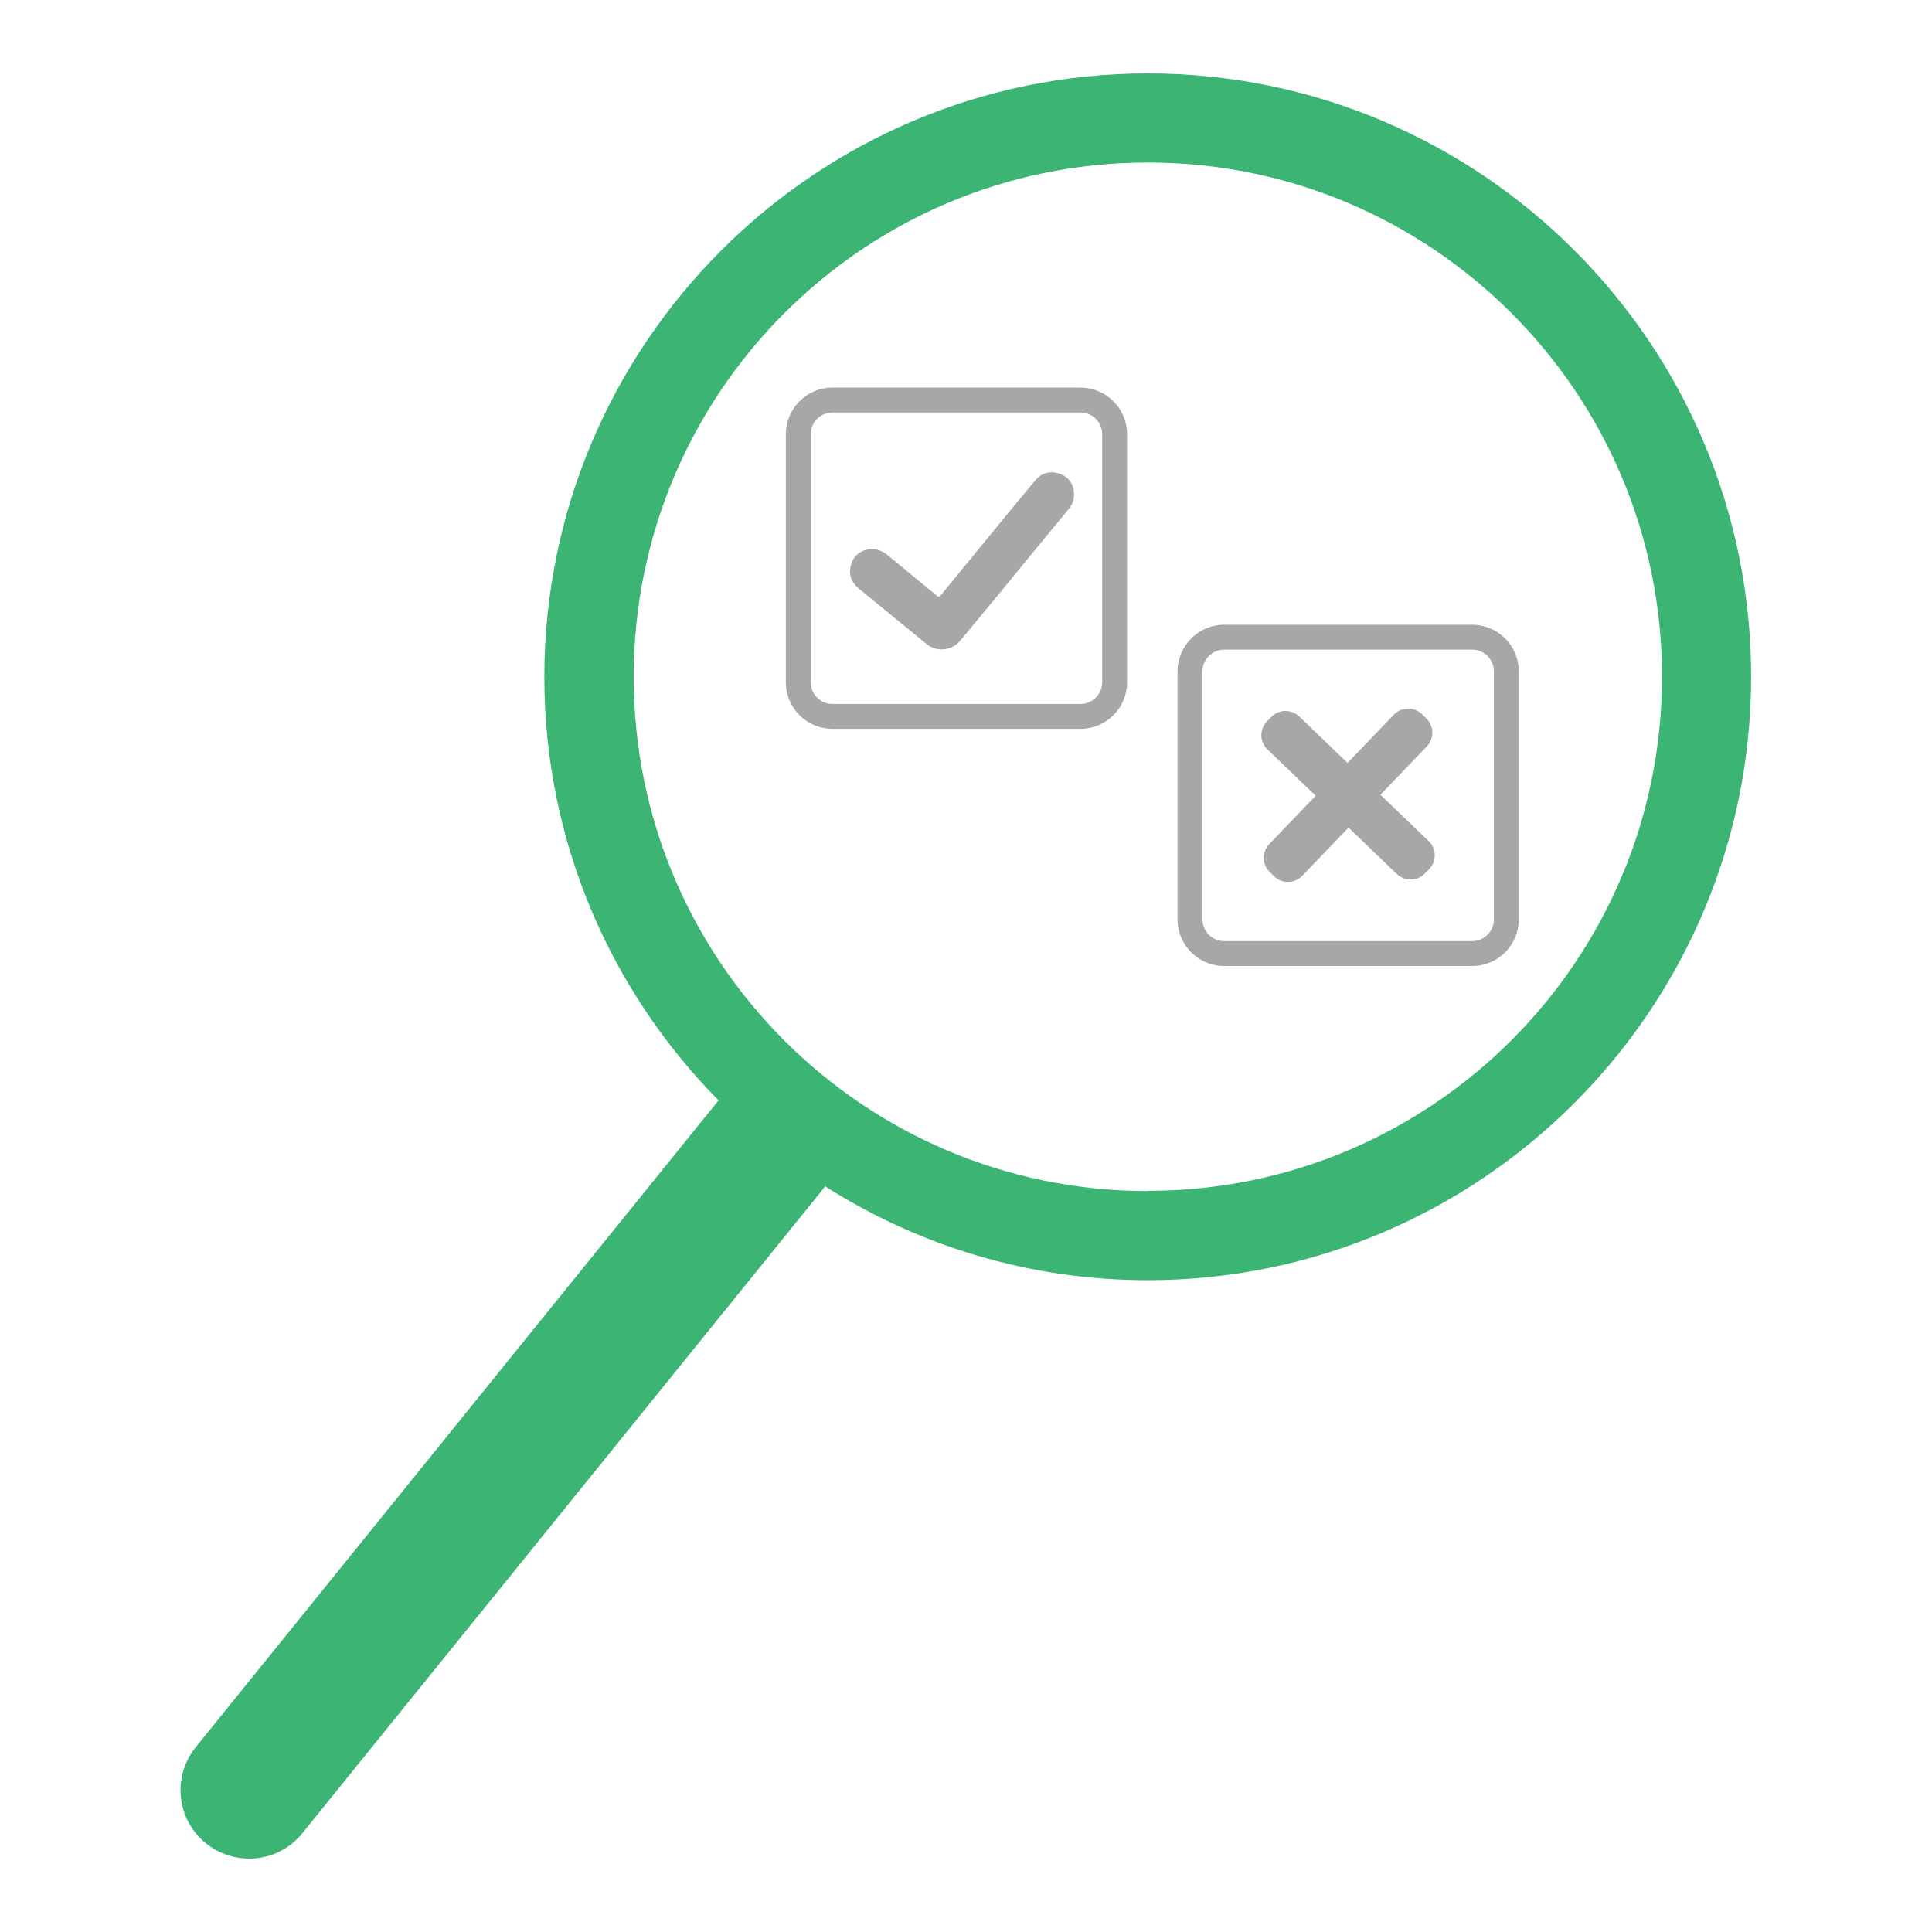
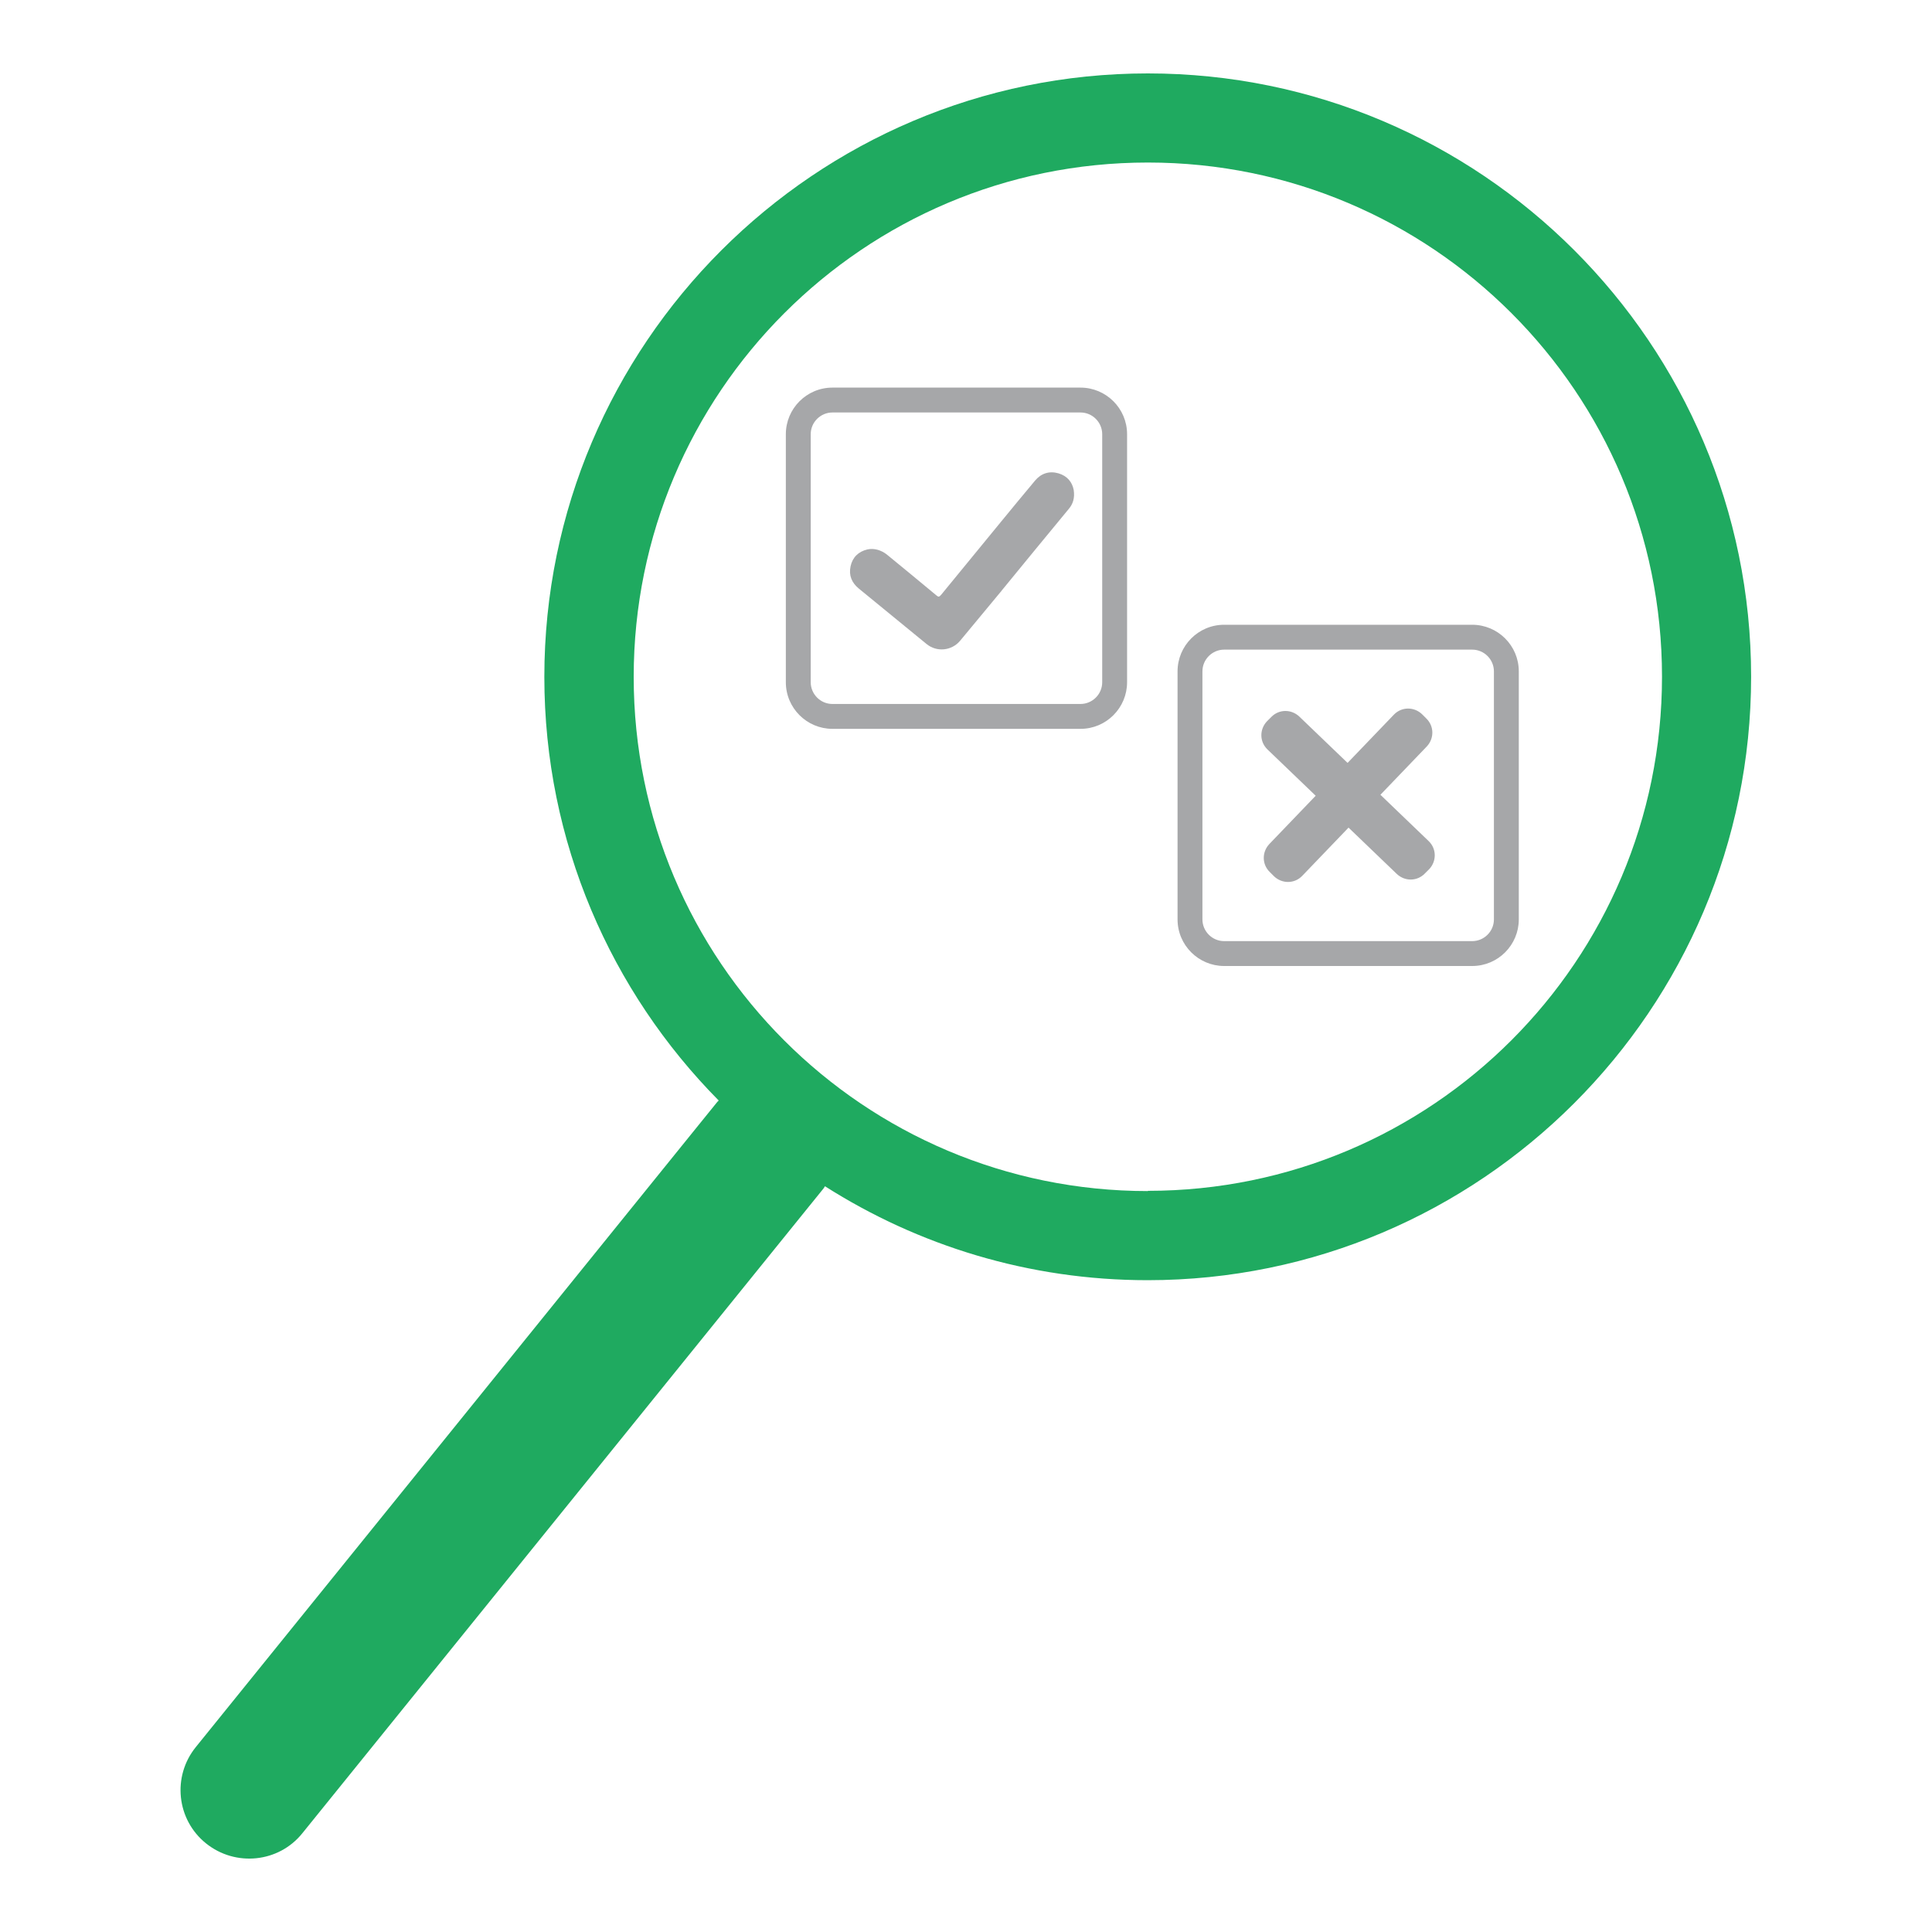
<svg xmlns="http://www.w3.org/2000/svg" id="Calque_2" viewBox="0 0 80 80">
  <defs>
    <style>
      .cls-1 {
        fill: none;
      }

      .cls-2 {
-         fill: #3BB474;
+         fill: #1FAA60;
      }

      .cls-3 {
        fill: #a6a7a9;
      }
    </style>
  </defs>
  <g id="OC-Logo">
    <rect class="cls-1" width="80" height="80" />
    <path id="magnifying-glass" class="cls-2" d="M47.53,3.04c-13.78,0-24.99,11.21-24.99,24.99,0,6.83,2.76,13.03,7.22,17.54-.02.02-.04.04-.06.06l-21.59,26.71c-.99,1.22-.8,3.01.42,3.99s3.01.8,3.99-.42l21.59-26.71s.03-.05.05-.08c3.87,2.46,8.45,3.89,13.36,3.89,13.78,0,24.99-11.21,24.99-24.99S61.31,3.04,47.53,3.04ZM47.53,49.32c-11.76,0-21.29-9.53-21.29-21.29S35.77,6.73,47.53,6.73s21.29,9.53,21.29,21.29-9.53,21.29-21.29,21.29Z" />
    <g>
      <path class="cls-3" d="M44.74,30.18h-10.27c-1.06,0-1.93-.86-1.93-1.93v-10.27c0-1.06.86-1.93,1.93-1.93h10.27c1.06,0,1.93.86,1.93,1.93v10.27c0,1.06-.86,1.93-1.93,1.93ZM34.47,17.08c-.49,0-.9.4-.9.9v10.27c0,.49.4.9.9.9h10.27c.49,0,.9-.4.9-.9v-10.27c0-.49-.4-.9-.9-.9h-10.27Z" />
      <path class="cls-3" d="M41.44,24.5c.93-1.14,1.87-2.28,2.81-3.42.18-.21.26-.46.21-.79-.06-.32-.26-.58-.63-.69-.38-.11-.72,0-.97.3-.47.56-.93,1.12-1.39,1.68-.83,1.02-1.67,2.03-2.5,3.05-.08.09-.11.1-.2.02-.68-.57-1.37-1.13-2.05-1.69-.23-.18-.52-.27-.8-.21-.38.09-.62.33-.7.7-.08.38.05.68.34.92l2.81,2.3c.42.34,1.03.28,1.38-.13l1.7-2.05v.02Z" />
    </g>
    <g>
      <path class="cls-3" d="M60.96,40h-10.27c-1.06,0-1.93-.86-1.93-1.93v-10.27c0-1.06.86-1.93,1.93-1.93h10.27c1.06,0,1.93.86,1.93,1.93v10.27c0,1.06-.86,1.93-1.93,1.93ZM50.69,26.9c-.49,0-.9.4-.9.9v10.27c0,.49.4.9.9.9h10.27c.49,0,.9-.4.9-.9v-10.27c0-.49-.4-.9-.9-.9h-10.27Z" />
      <path class="cls-3" d="M59.16,34.83l-2-1.92,1.92-2c.31-.33.31-.84-.02-1.16l-.18-.18c-.33-.31-.84-.31-1.16.02l-1.92,2-2-1.92c-.33-.31-.84-.31-1.16.02l-.18.18c-.31.33-.31.84.02,1.16l2,1.92-1.92,2c-.31.33-.31.84.02,1.16l.18.18c.33.31.84.31,1.16-.02l1.92-2,2,1.92c.33.31.84.31,1.16-.02l.18-.18c.31-.33.31-.84-.02-1.16Z" />
    </g>
  </g>
</svg>
